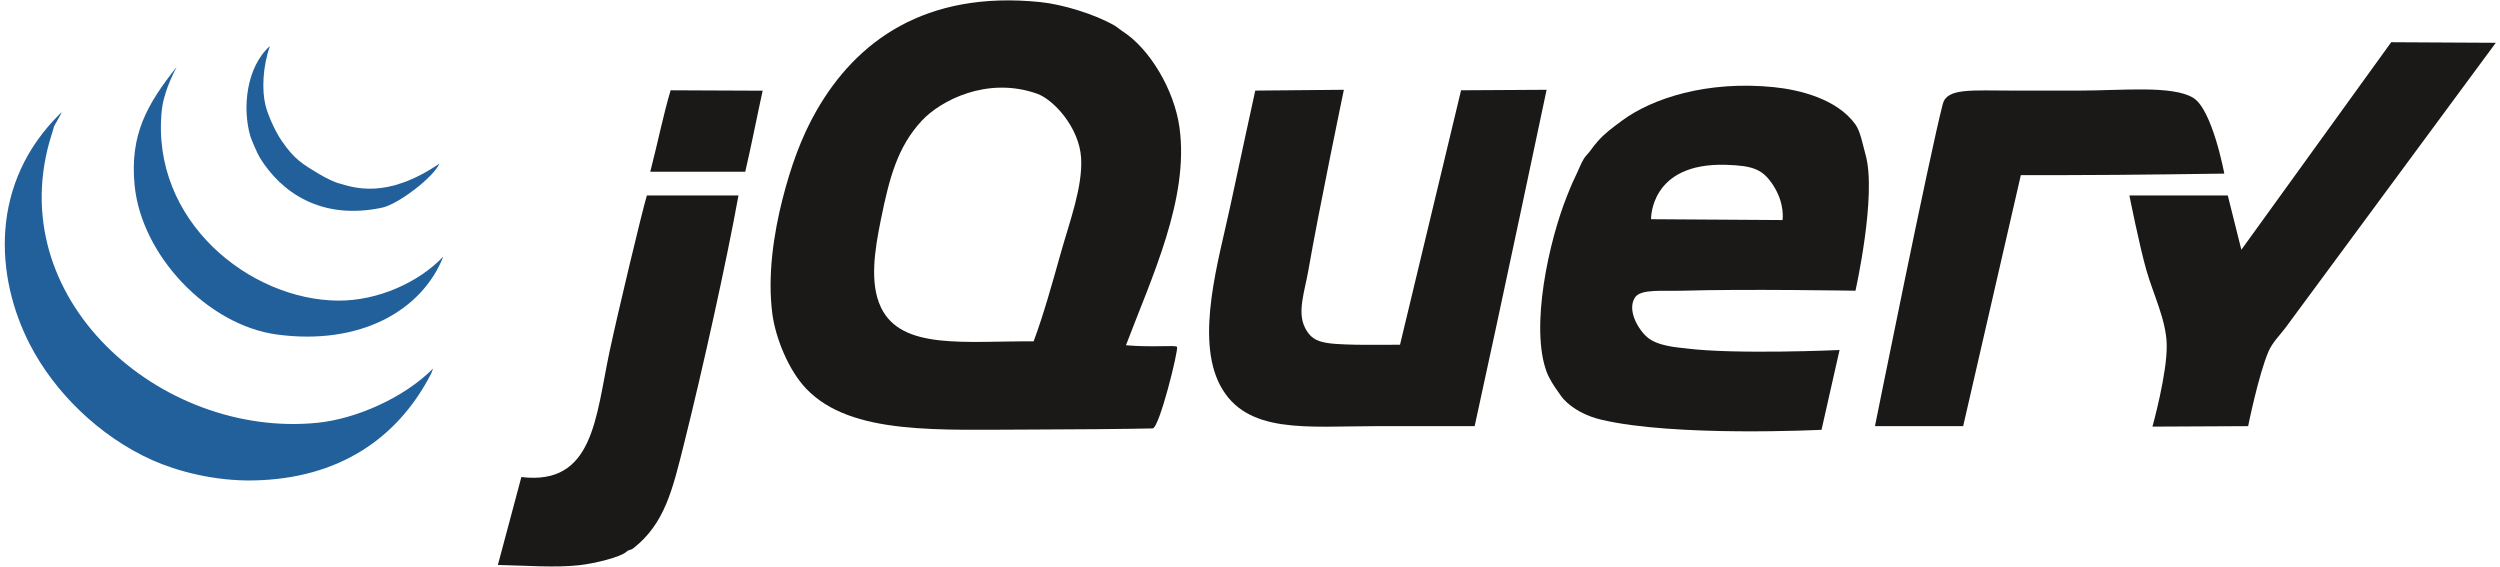
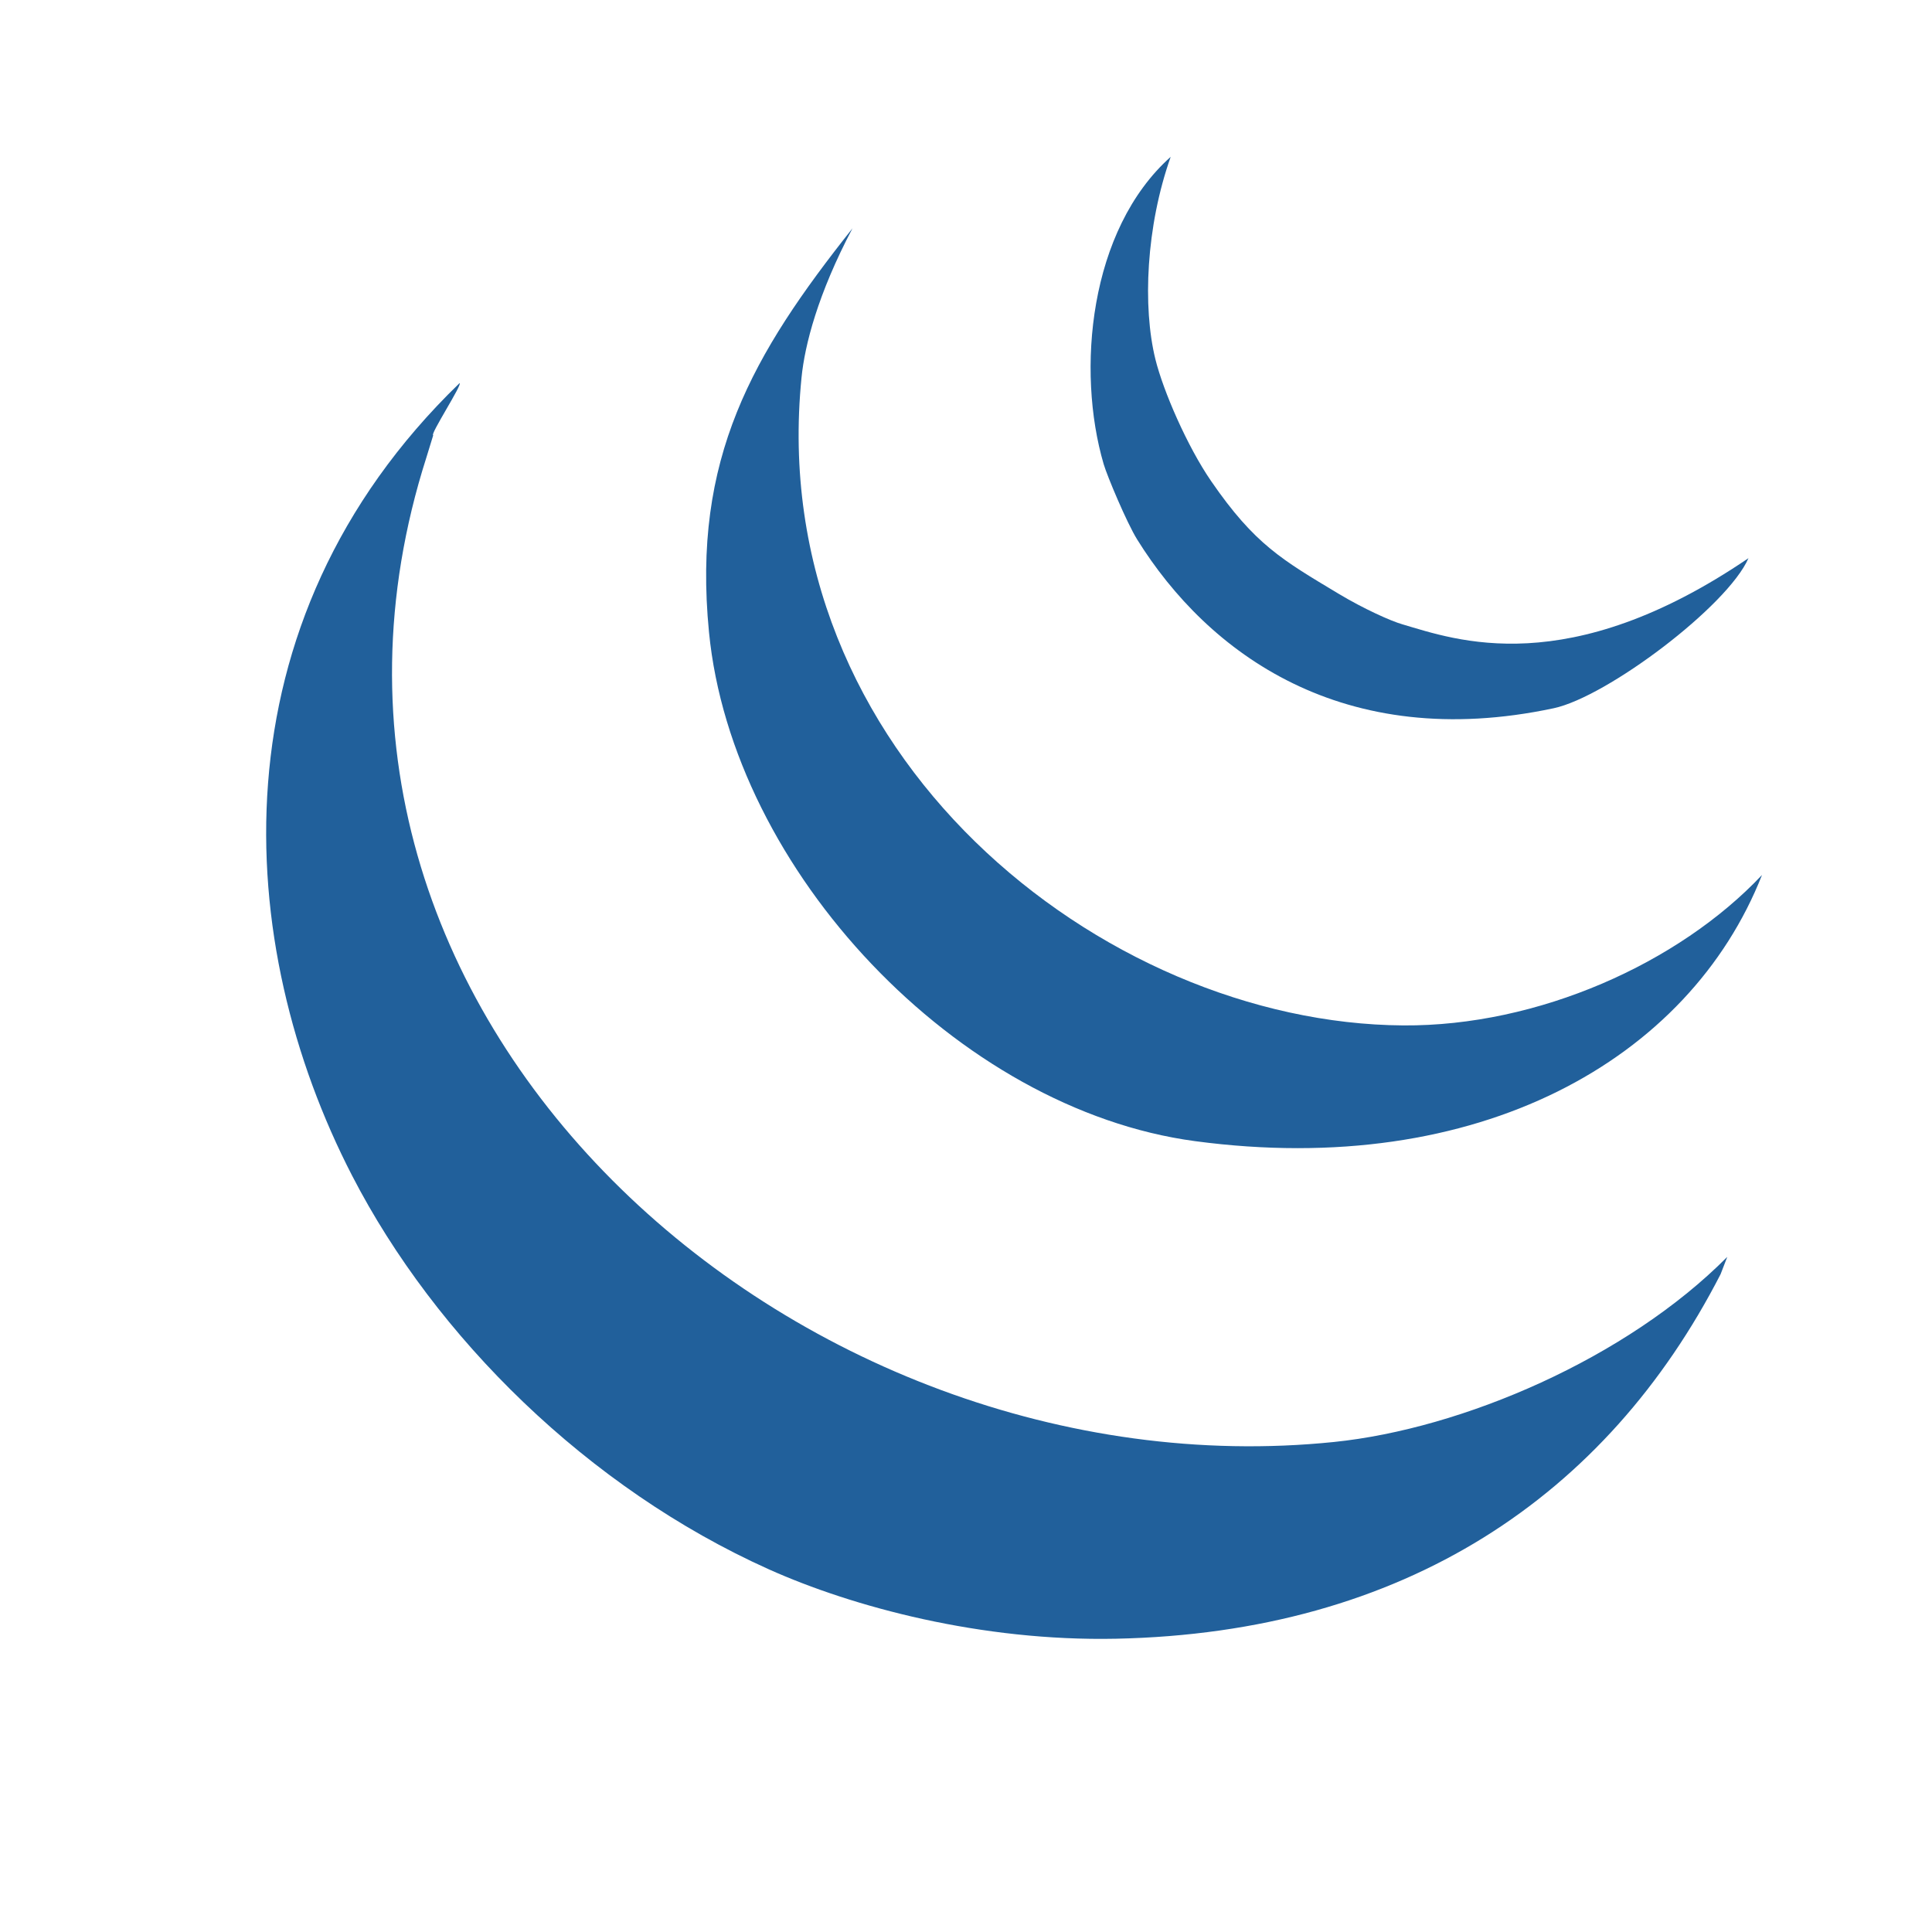
- <svg xmlns="http://www.w3.org/2000/svg" width="512px" height="116px" viewBox="0 0 512 116" version="1.1">
+ <svg xmlns="http://www.w3.org/2000/svg" width="116px" height="116px" viewBox="-15 0 116 116" version="1.1">
  <defs />
  <g stroke="none" stroke-width="1" fill="none" fill-rule="evenodd">
    <g>
-       <path d="M489.718,8.646 L511.139,8.764 C511.139,8.764 471.314,62.728 468.062,67.126 C467.006,68.55 465.401,70.086 464.588,71.99 C462.531,76.776 460.419,87.275 460.419,87.275 L440.82,87.373 C440.82,87.373 443.87,76.429 443.744,70.6 C443.633,65.508 441.034,60.422 439.576,55.315 C438.102,50.146 436.101,40.029 436.101,40.029 L456.251,40.029 L459.03,51.146 L489.718,8.646" fill="#1A1918" />
-       <path d="M449.157,20.027 C453.11,22.41 455.536,35.556 455.536,35.556 C455.536,35.556 434.852,35.861 423.596,35.861 L413.869,35.861 L402.057,87.275 L383.993,87.275 C383.993,87.275 395.235,31.401 397.889,21.271 C398.75,17.992 403.781,18.554 412.278,18.554 L425.847,18.554 C434.609,18.554 444.85,17.435 449.157,20.027" fill="#1A1918" />
-       <path d="M365.06,45.067 C365.06,45.067 365.623,41.766 363.149,37.945 C361.037,34.687 359.086,33.929 353.527,33.756 C337.832,33.262 338.137,44.893 338.137,44.893 L365.06,45.067 L365.06,45.067 Z M382.082,31.748 C384.383,40.044 379.998,59.539 379.998,59.539 C379.998,59.539 357.104,59.157 344.564,59.539 C340.665,59.658 335.998,59.115 334.837,60.929 C333.204,63.471 335.434,67.384 337.324,69.037 C339.499,70.94 343.736,71.156 345.259,71.35 C355.437,72.643 376.74,71.684 376.74,71.684 L373.05,88.025 C373.05,88.025 342.946,89.533 327.889,85.94 C324.916,85.232 322.129,83.801 320.246,81.772 C319.732,81.217 319.287,80.46 318.8,79.806 C318.412,79.284 317.28,77.569 316.772,76.213 C313.333,67.049 317.175,49.492 320.941,40.085 C321.378,38.994 321.927,37.612 322.505,36.437 C323.227,34.972 323.838,33.318 324.415,32.442 C324.803,31.838 325.284,31.449 325.687,30.879 C326.152,30.205 326.693,29.552 327.194,28.969 C328.583,27.357 330.161,26.217 332.058,24.801 C338.331,20.103 349.684,16.456 363.323,17.852 C368.458,18.38 376.212,20.214 379.998,25.495 C381.012,26.906 381.513,29.705 382.082,31.748 L382.082,31.748 L382.082,31.748 Z" fill="#1A1918" />
-       <path d="M299.229,18.491 L316.745,18.387 C316.745,18.387 306.983,64.694 302.008,87.275 L281.859,87.275 C267.776,87.275 255.235,89.019 249.899,78.937 C244.723,69.148 249.663,53.05 251.983,42.113 C253.623,34.374 257.077,18.554 257.077,18.554 L275.225,18.387 C275.225,18.387 270.097,43.017 267.963,55.315 C267.199,59.72 265.623,63.868 267.269,67.126 C268.832,70.225 271.021,70.447 277.69,70.6 C279.803,70.649 286.723,70.6 286.723,70.6 L299.229,18.491" fill="#1A1918" />
-       <path d="M217.244,51.84 C219.078,45.324 221.753,38.258 221.413,32.386 C221.045,26.106 215.779,20.388 212.381,19.186 C202.147,15.573 192.566,20.624 188.758,24.744 C183.832,30.08 182.164,36.313 180.42,44.893 C179.122,51.264 178.058,57.989 180.42,62.957 C184.602,71.74 197.644,69.822 211.686,69.906 C213.77,64.32 215.493,58.045 217.244,51.84 L217.244,51.84 L217.244,51.84 Z M241.562,26.134 C243.563,40.682 235.886,56.74 230.598,70.704 C235.99,71.191 240.715,70.629 241.055,71.031 C241.409,71.552 237.441,87.699 236.058,87.74 C231.779,87.852 217.599,87.97 211.686,87.97 C192.391,87.97 174.341,89.227 165.136,79.633 C161.398,75.735 158.813,69.05 158.187,64.347 C157.145,56.496 158.451,47.852 160.272,40.725 C161.919,34.29 164.03,28.218 167.22,22.659 C175.328,8.507 189.432,-1.998 213.075,0.427 C217.661,0.899 224.247,2.907 228.361,5.29 C228.645,5.457 229.64,6.249 229.868,6.388 C235.427,9.925 240.492,18.366 241.562,26.134 L241.562,26.134 L241.562,26.134 Z" fill="#1A1918" />
-       <path d="M156.193,18.574 C155.026,23.889 153.859,29.914 152.629,35.166 L133.175,35.166 C134.682,29.344 135.836,23.556 137.344,18.491 C143.569,18.491 149.357,18.574 156.193,18.574" fill="#1A1918" />
-       <path d="M132.48,40.029 L151.239,40.029 C148.787,53.606 143.931,75.505 140.123,90.749 C137.74,100.288 136.149,107.25 129.701,112.287 C129.124,112.739 128.792,112.524 128.312,112.982 C127.123,114.115 121.627,115.429 118.585,115.761 C113.638,116.297 108.045,115.831 101.965,115.706 C103.556,109.891 105.356,102.908 106.774,97.697 C121.593,99.49 121.969,85.482 124.838,71.99 C126.498,64.194 131.529,43.156 132.48,40.029" fill="#1A1918" />
      <g transform="translate(0, 8.827586)" fill="#21609B">
        <path d="M88.708,66.637 L88.306,67.678 C81.455,81.018 69.317,89.203 52.003,89.564 C43.909,89.73 36.197,87.654 31.159,85.395 C20.287,80.511 11.142,71.451 6.148,61.773 C-1.016,47.898 -2.308,28.596 12.588,14.18 C12.818,14.18 10.781,17.306 11.011,17.306 L10.601,18.64 C-0.133,52.247 32.938,81.046 65.086,77.752 C72.812,76.961 82.664,72.73 88.708,66.637" />
        <path d="M69.254,52.74 C77.342,52.796 85.79,49.016 90.793,43.708 C86.416,54.818 73.744,61.96 56.749,59.688 C42.52,57.784 28.964,43.465 27.568,29.117 C26.547,18.675 30.186,12.443 36.183,4.884 C34.099,8.837 33.32,11.887 33.126,13.832 C30.848,36.42 51.17,52.622 69.254,52.74" />
        <path d="M89.981,24.685 C88.723,27.569 81.484,33.015 78.287,33.696 C65.628,36.392 57.521,30.389 53.274,23.559 C52.643,22.538 51.476,19.752 51.267,19.043 C49.62,13.443 50.377,4.974 55.29,0.589 C53.81,4.758 53.594,9.6 54.373,12.748 C54.845,14.652 56.283,17.974 57.722,20.064 C60.34,23.872 62.001,24.797 65.364,26.818 C66.879,27.728 68.504,28.458 69.206,28.659 C72.395,29.597 79.128,32.071 89.981,24.685" />
      </g>
    </g>
  </g>
</svg>
